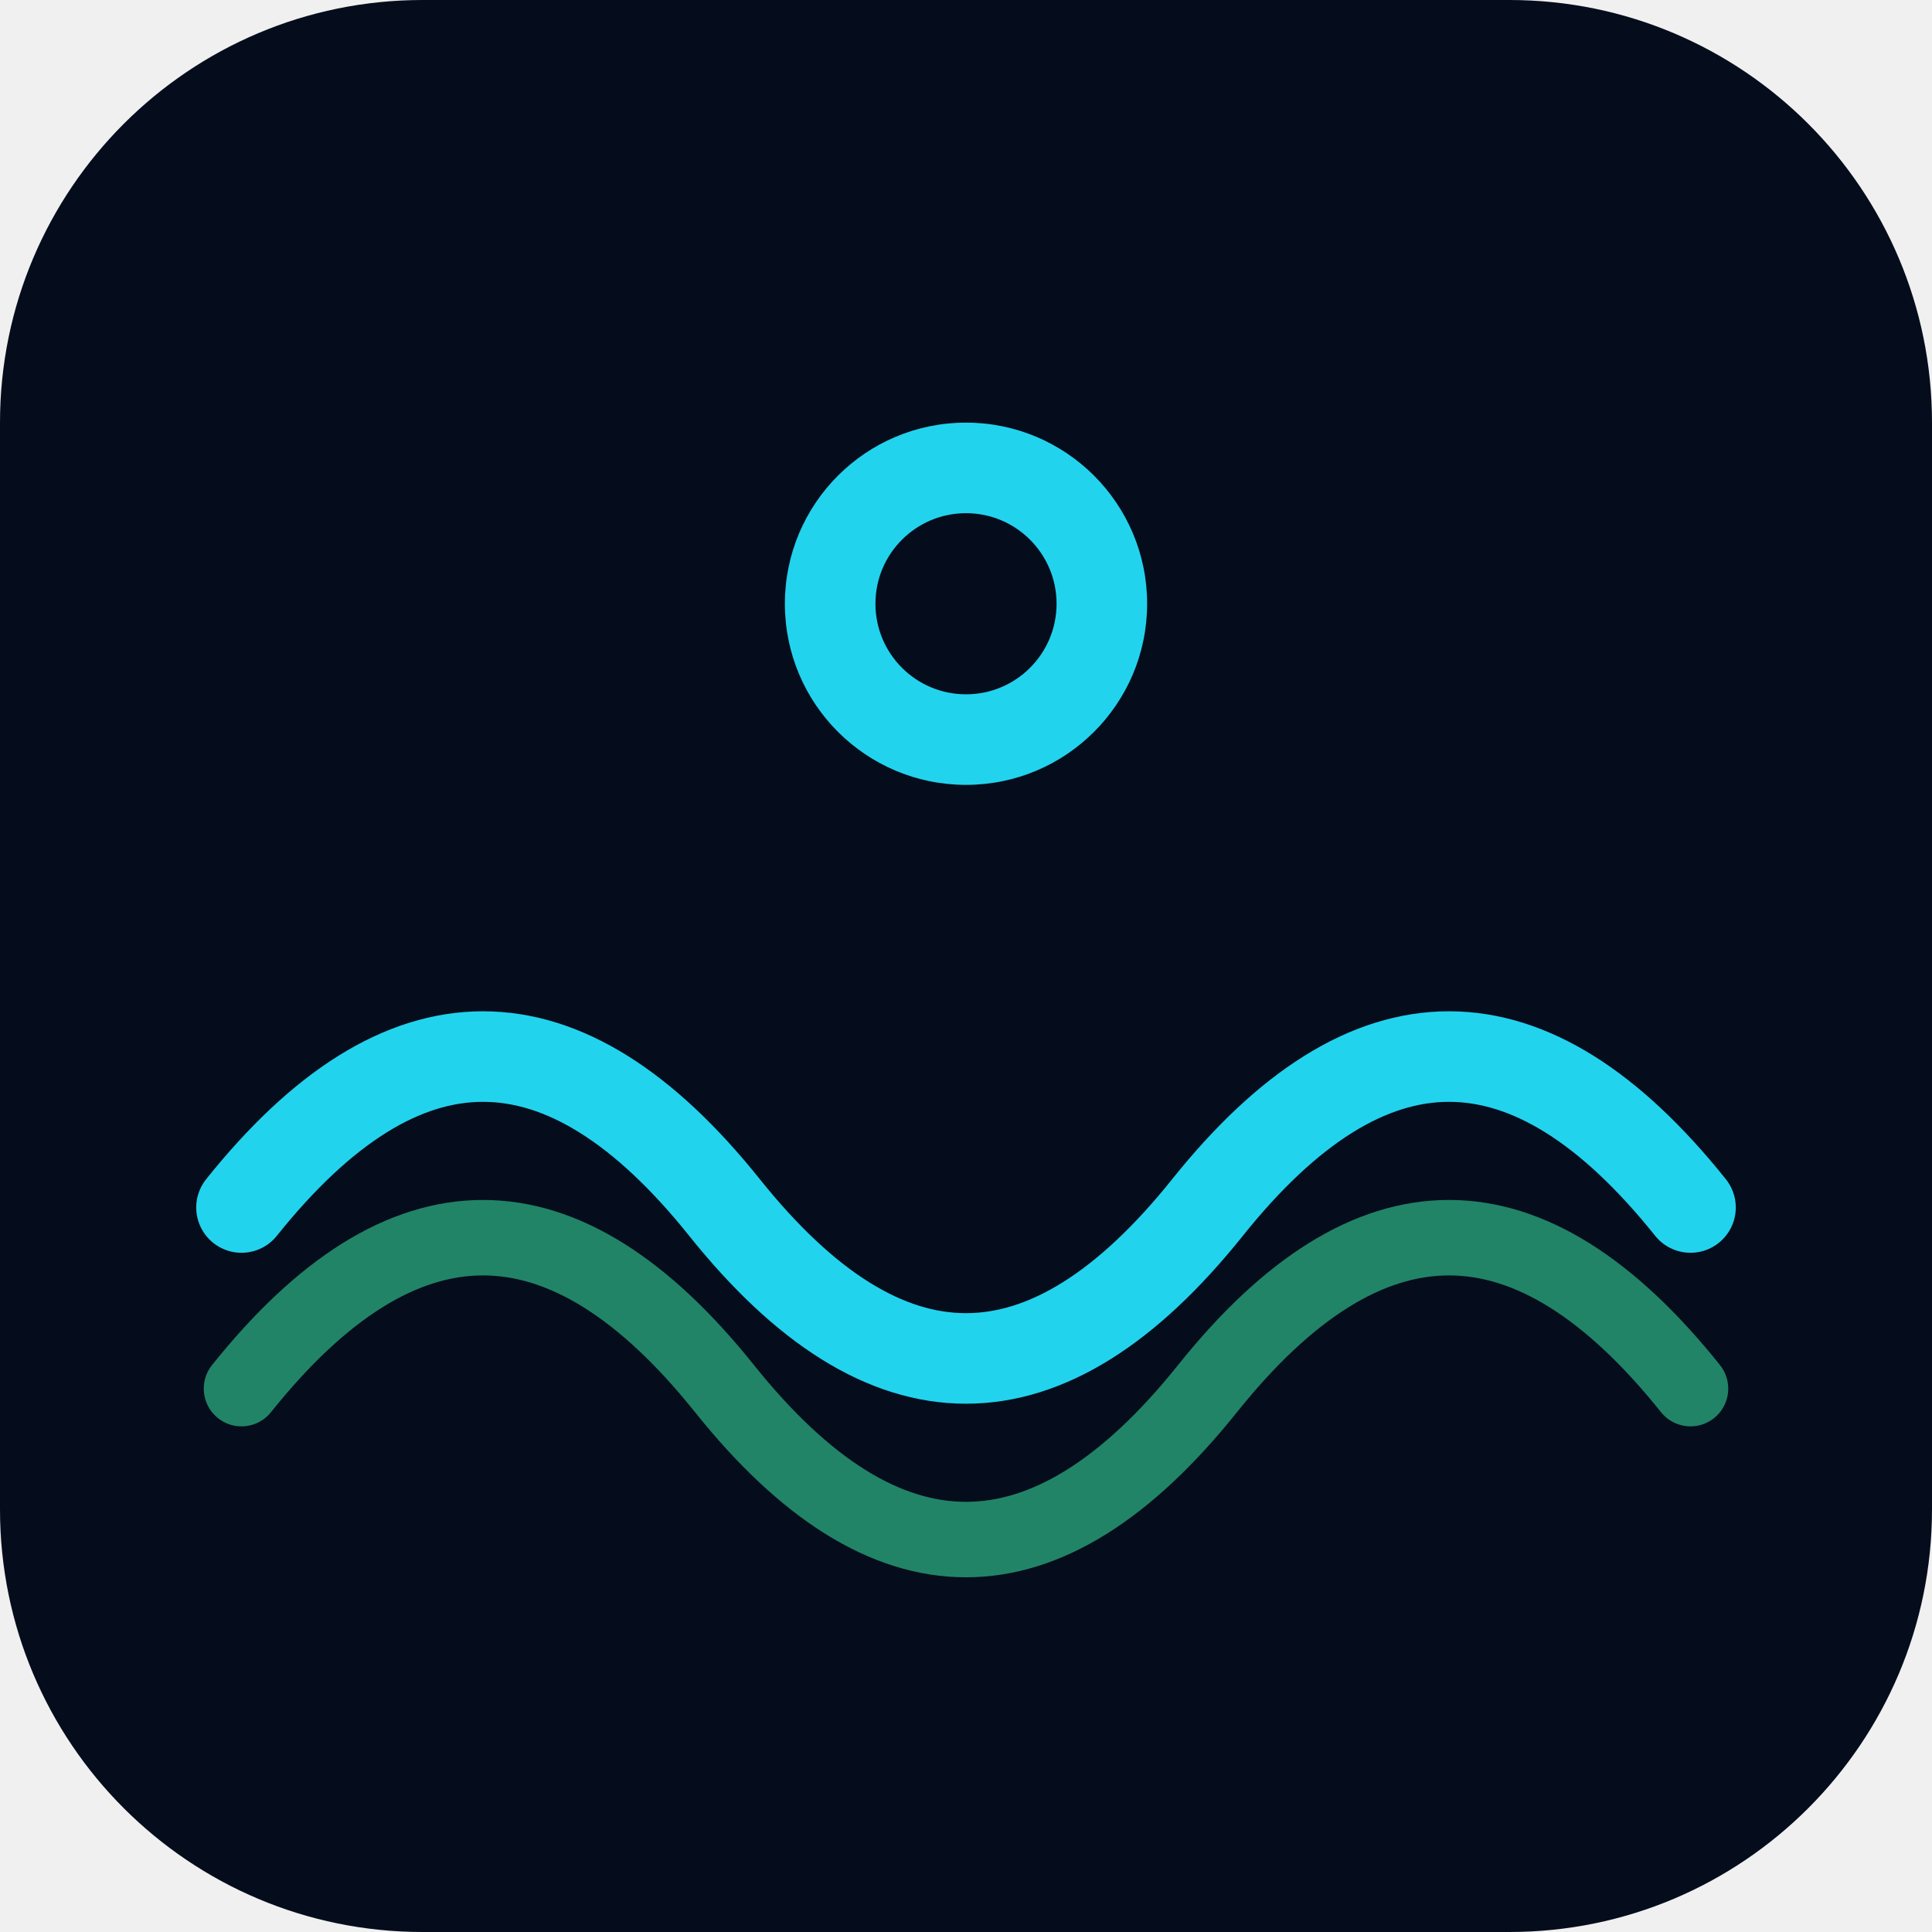
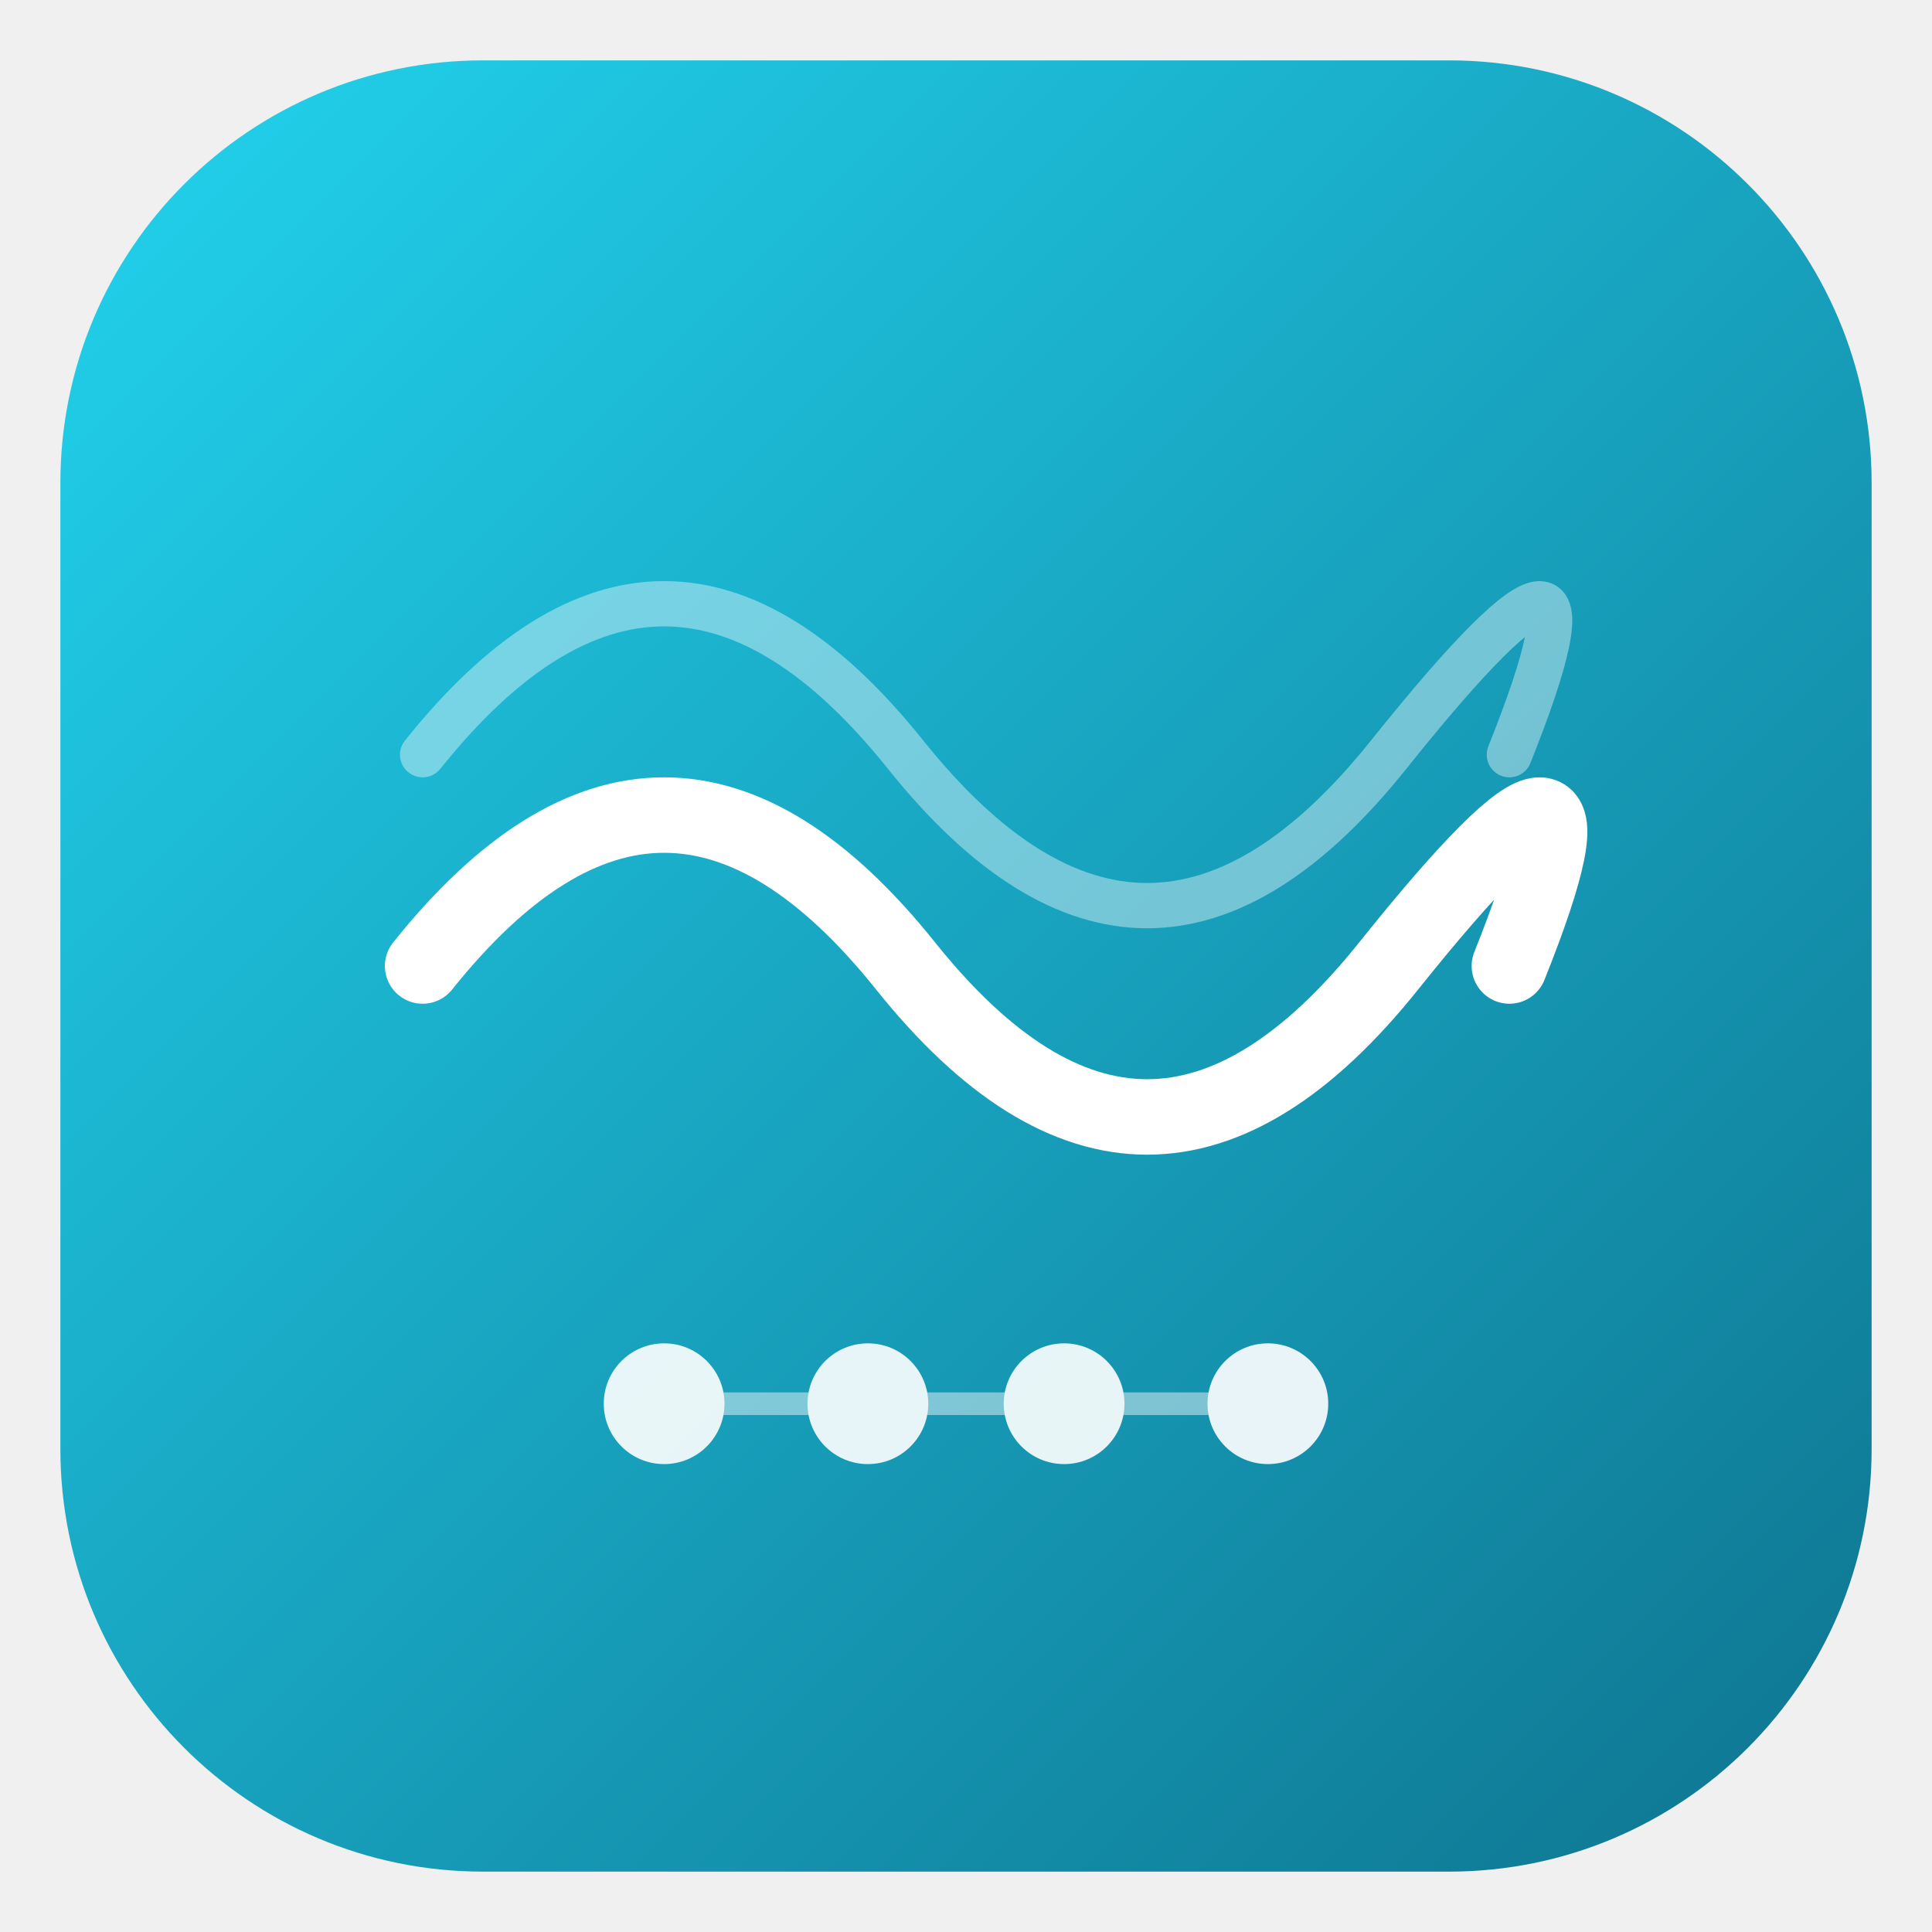
- <svg xmlns="http://www.w3.org/2000/svg" viewBox="0 0 64 64" fill="none">
-   <rect width="64" height="64" rx="14" fill="#050d1c" />
-   <path d="M8 40 Q16 30 24 40 T40 40 T56 40" stroke="#22d3ee" stroke-width="3" stroke-linecap="round" fill="none" />
-   <path d="M8 46 Q16 36 24 46 T40 46 T56 46" stroke="#34d399" stroke-width="2.5" stroke-linecap="round" fill="none" opacity="0.6" />
-   <circle cx="32" cy="20" r="6" fill="#22d3ee" />
-   <circle cx="32" cy="20" r="3" fill="#050d1c" />
+ <svg xmlns="http://www.w3.org/2000/svg" viewBox="0 0 256 256" width="256" height="256">
+   <defs>
+     <linearGradient id="bg" x1="0%" y1="0%" x2="100%" y2="100%">
+       <stop offset="0%" stop-color="#22d3ee" />
+       <stop offset="100%" stop-color="#0e7490" />
+     </linearGradient>
+   </defs>
+   <rect x="8" y="8" width="240" height="240" rx="56" ry="56" fill="url(#bg)" />
+   <path d="M 56 100 Q 88 60 120 100 T 184 100 T 200 100" fill="none" stroke="#FFFFFF" stroke-width="6" stroke-linecap="round" opacity="0.4" />
+   <path d="M 56 128 Q 88 88 120 128 T 184 128 T 200 128" fill="none" stroke="#FFFFFF" stroke-width="10" stroke-linecap="round" />
+   <g transform="translate(128, 186)" opacity="0.9">
+     <line x1="-40" y1="0" x2="-14" y2="0" stroke="#FFFFFF" stroke-width="3" opacity="0.5" />
+     <line x1="-6" y1="0" x2="6" y2="0" stroke="#FFFFFF" stroke-width="3" opacity="0.5" />
+     <line x1="14" y1="0" x2="40" y2="0" stroke="#FFFFFF" stroke-width="3" opacity="0.5" />
+     <circle cx="-40" cy="0" r="8" fill="#FFFFFF" />
+     <circle cx="-13" cy="0" r="8" fill="#FFFFFF" />
+     <circle cx="13" cy="0" r="8" fill="#FFFFFF" />
+     <circle cx="40" cy="0" r="8" fill="#FFFFFF" />
+   </g>
</svg>
